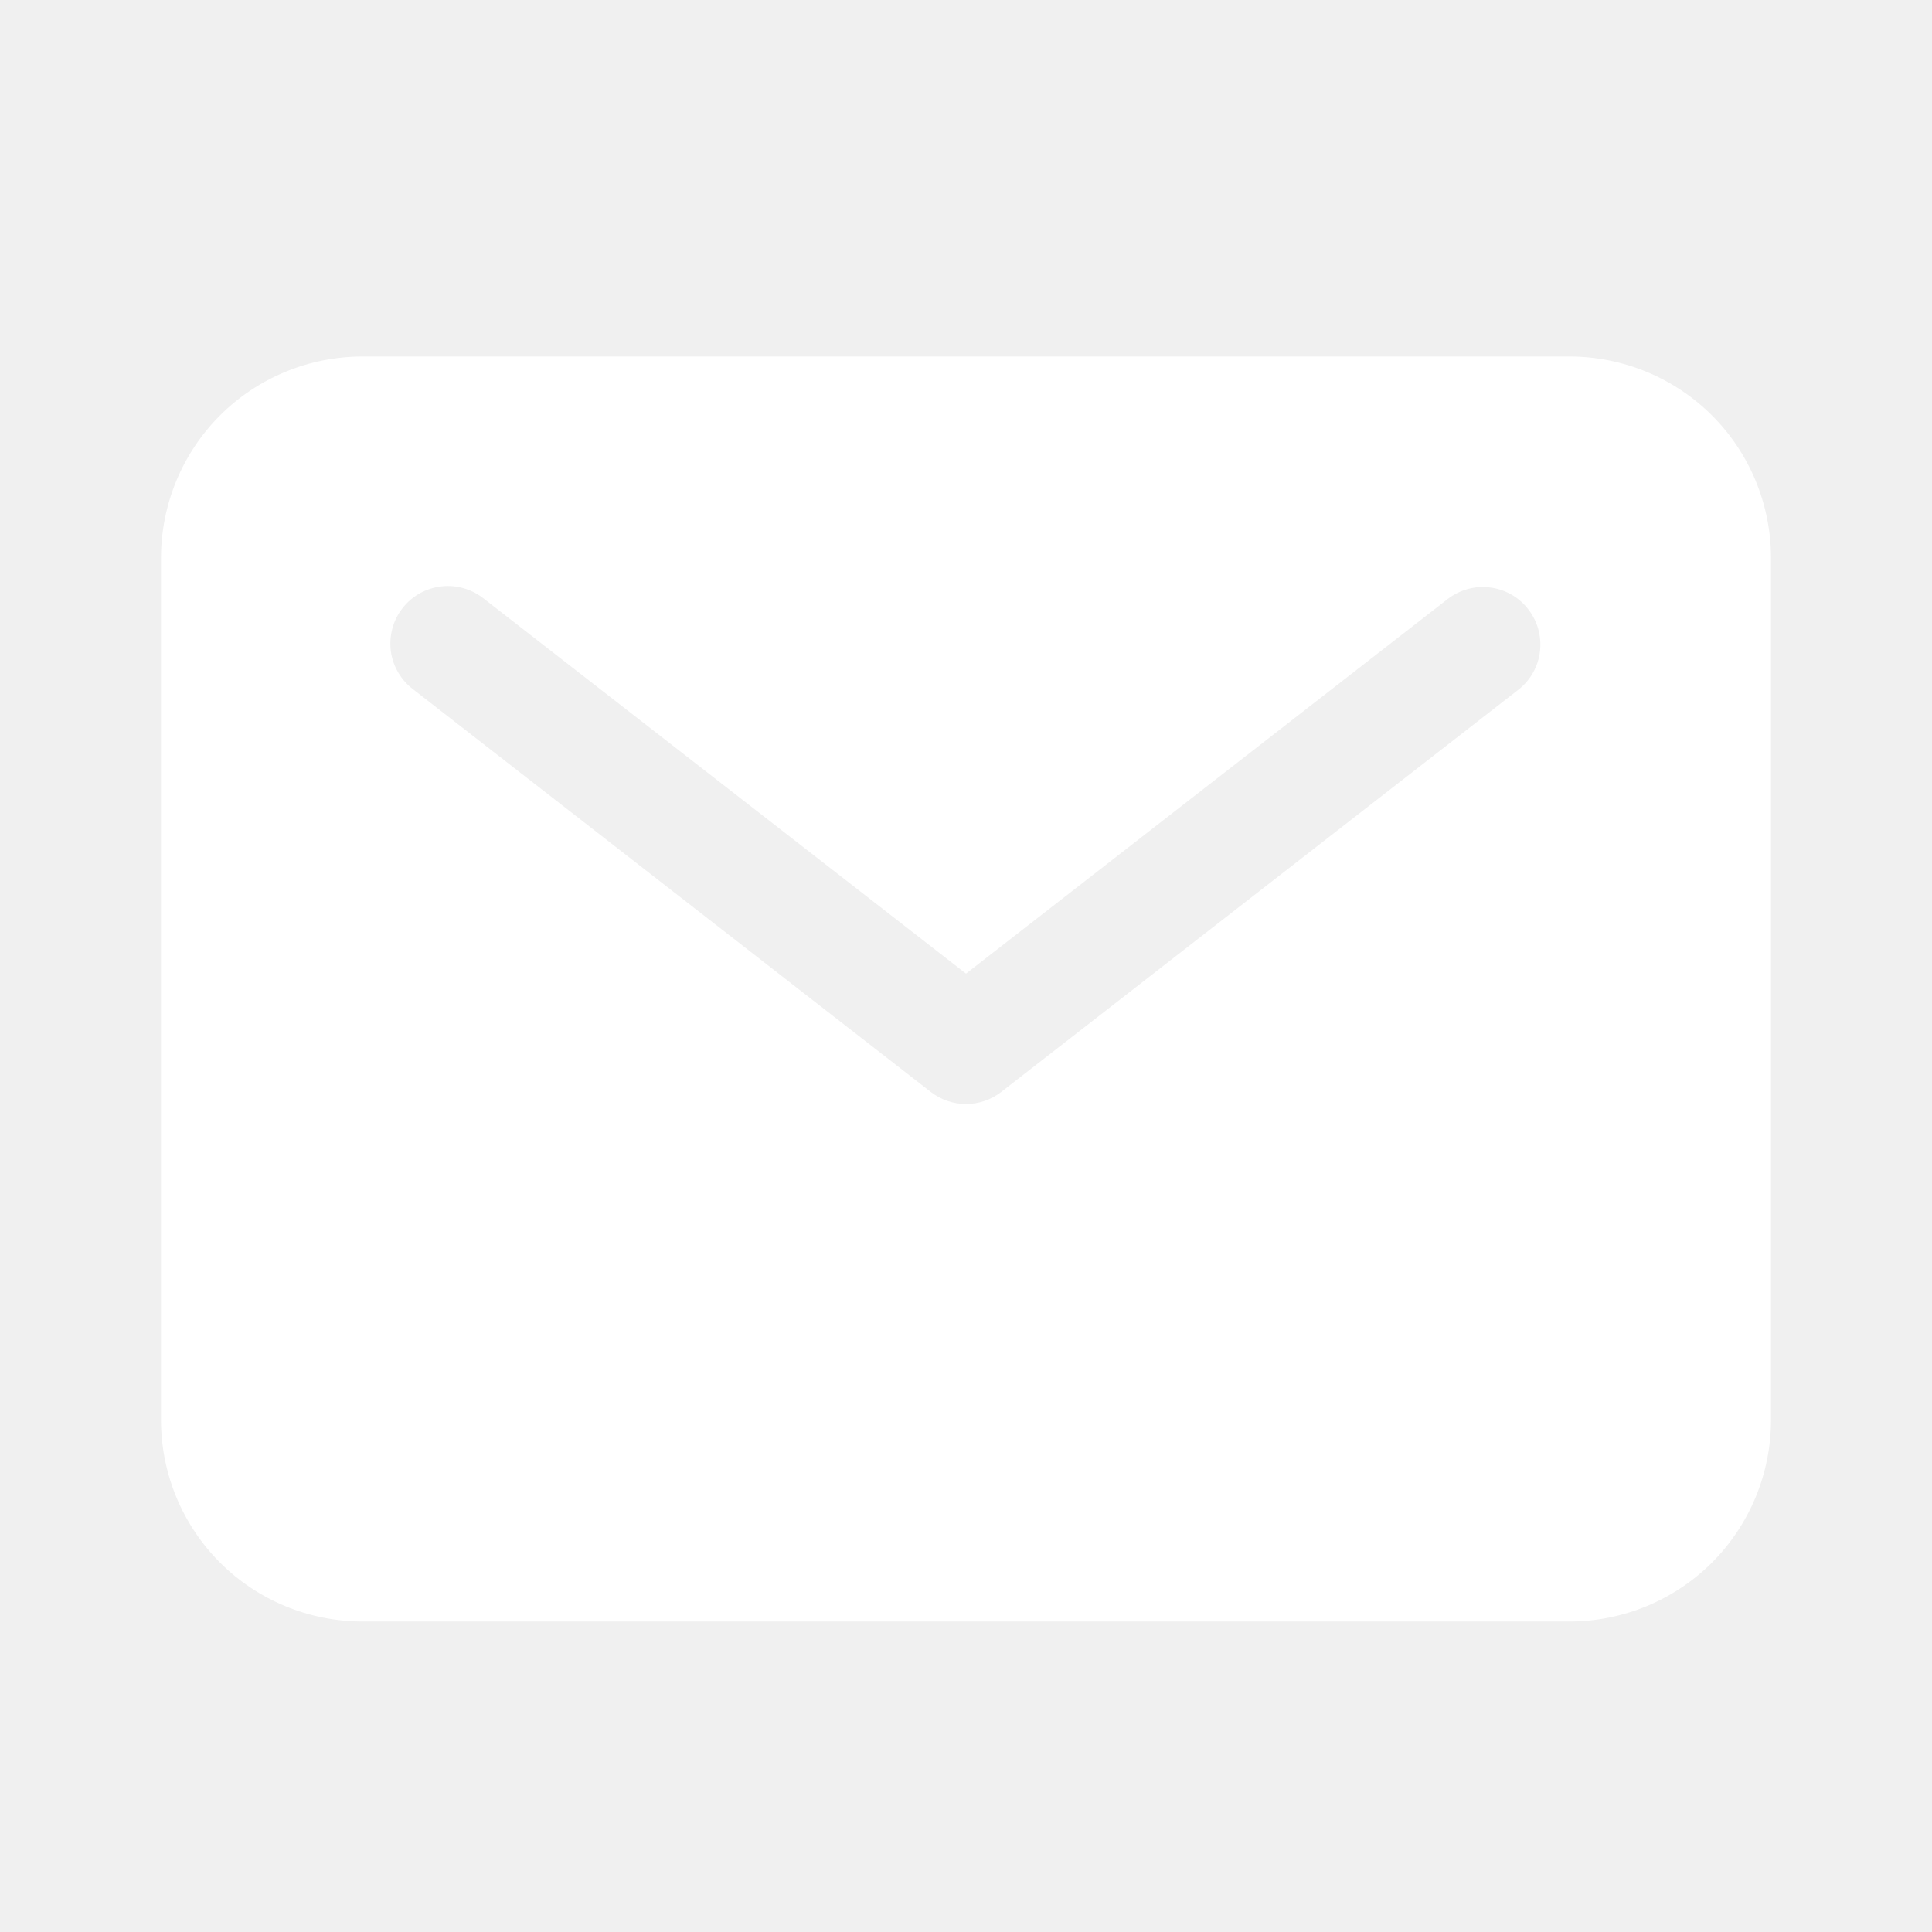
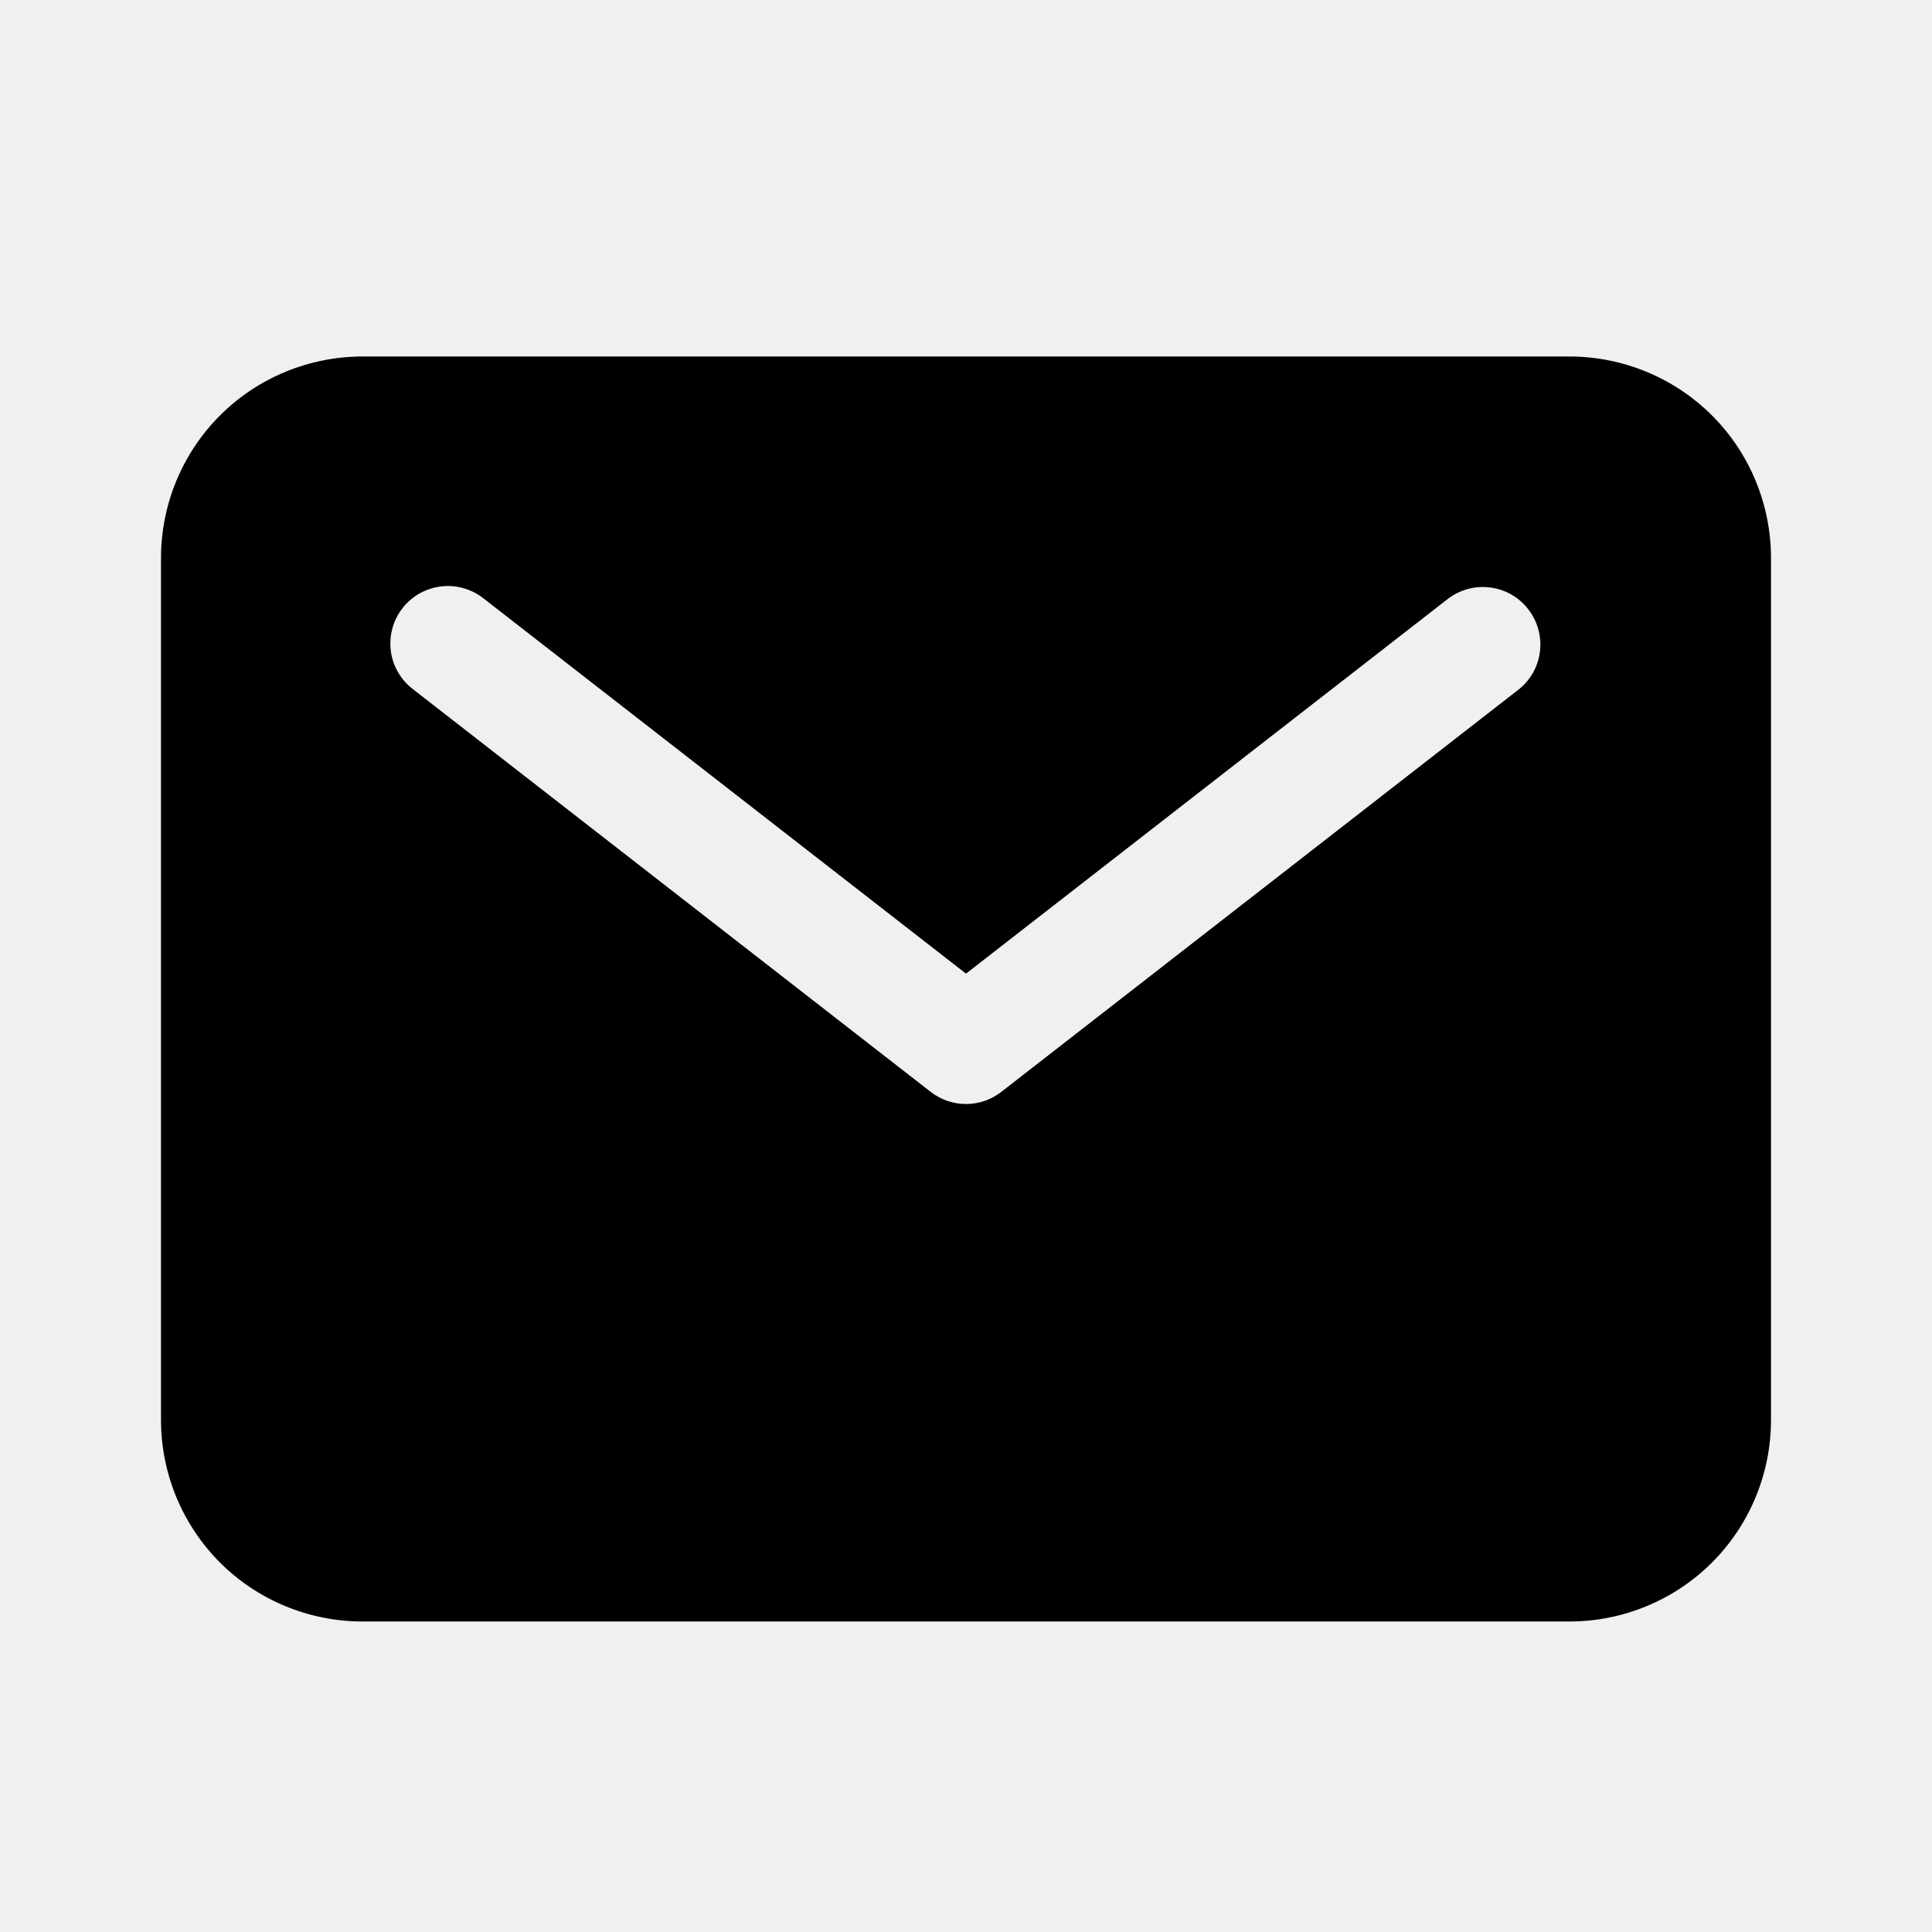
<svg xmlns="http://www.w3.org/2000/svg" width="25" height="25" viewBox="0 0 21 21" fill="none">
-   <path d="M17.062 3.875H3.938C3.358 3.876 2.801 4.106 2.391 4.516C1.981 4.926 1.751 5.483 1.75 6.062V15.438C1.751 16.017 1.981 16.573 2.391 16.984C2.801 17.394 3.358 17.624 3.938 17.625H17.062C17.642 17.624 18.198 17.394 18.609 16.984C19.019 16.573 19.249 16.017 19.25 15.438V6.062C19.249 5.483 19.019 4.926 18.609 4.516C18.198 4.106 17.642 3.876 17.062 3.875ZM16.509 7.493L10.884 11.868C10.774 11.954 10.639 12 10.5 12C10.361 12 10.226 11.954 10.116 11.868L4.491 7.493C4.425 7.443 4.37 7.381 4.328 7.309C4.286 7.238 4.259 7.159 4.248 7.077C4.238 6.994 4.243 6.911 4.265 6.831C4.286 6.751 4.324 6.676 4.375 6.611C4.425 6.546 4.489 6.491 4.561 6.45C4.633 6.41 4.713 6.384 4.795 6.374C4.877 6.364 4.96 6.371 5.04 6.394C5.12 6.417 5.194 6.455 5.259 6.507L10.5 10.583L15.741 6.507C15.873 6.408 16.037 6.364 16.2 6.386C16.363 6.407 16.511 6.492 16.611 6.622C16.712 6.751 16.758 6.916 16.739 7.079C16.72 7.242 16.637 7.391 16.509 7.493Z" fill="white" />
+   <path d="M17.062 3.875H3.938C3.358 3.876 2.801 4.106 2.391 4.516C1.981 4.926 1.751 5.483 1.75 6.062V15.438C1.751 16.017 1.981 16.573 2.391 16.984C2.801 17.394 3.358 17.624 3.938 17.625H17.062C17.642 17.624 18.198 17.394 18.609 16.984C19.019 16.573 19.249 16.017 19.25 15.438V6.062C19.249 5.483 19.019 4.926 18.609 4.516C18.198 4.106 17.642 3.876 17.062 3.875ZM16.509 7.493L10.884 11.868C10.774 11.954 10.639 12 10.5 12C10.361 12 10.226 11.954 10.116 11.868L4.491 7.493C4.425 7.443 4.37 7.381 4.328 7.309C4.286 7.238 4.259 7.159 4.248 7.077C4.238 6.994 4.243 6.911 4.265 6.831C4.286 6.751 4.324 6.676 4.375 6.611C4.425 6.546 4.489 6.491 4.561 6.45C4.633 6.41 4.713 6.384 4.795 6.374C4.877 6.364 4.96 6.371 5.04 6.394C5.12 6.417 5.194 6.455 5.259 6.507L10.5 10.583L15.741 6.507C15.873 6.408 16.037 6.364 16.2 6.386C16.363 6.407 16.511 6.492 16.611 6.622C16.712 6.751 16.758 6.916 16.739 7.079C16.72 7.242 16.637 7.391 16.509 7.493Z" fill="currentcolor" />
</svg>
